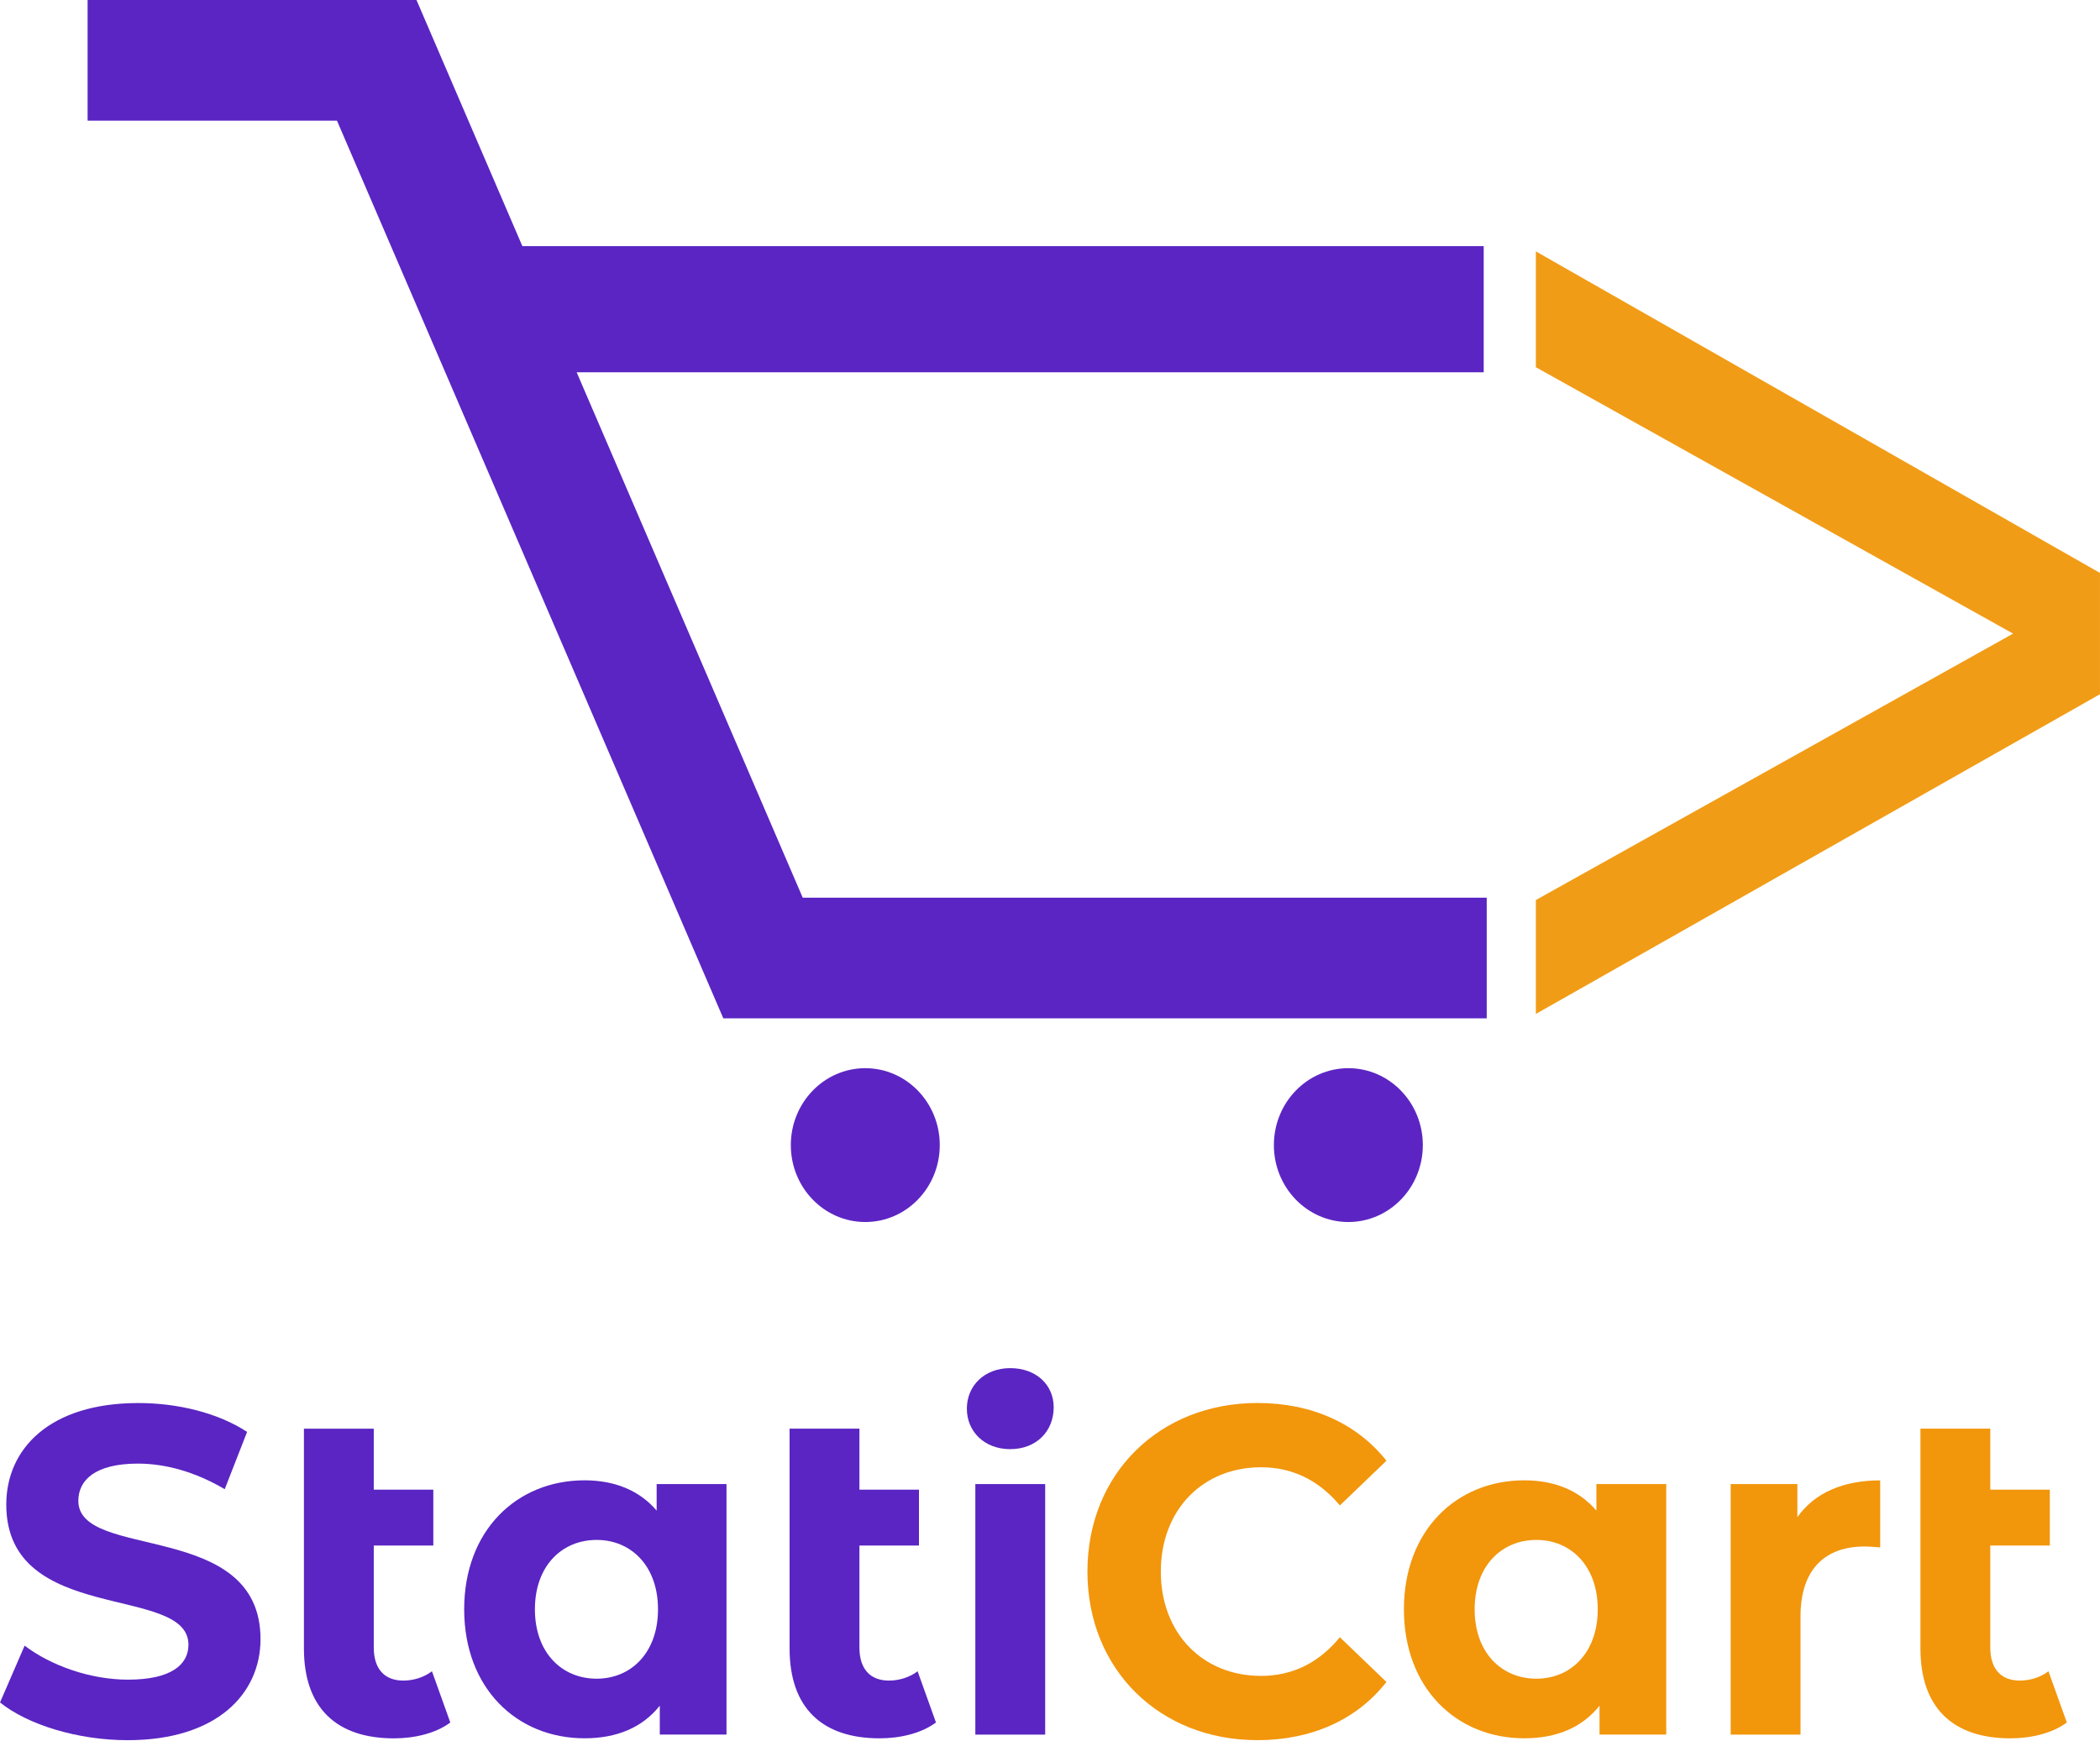
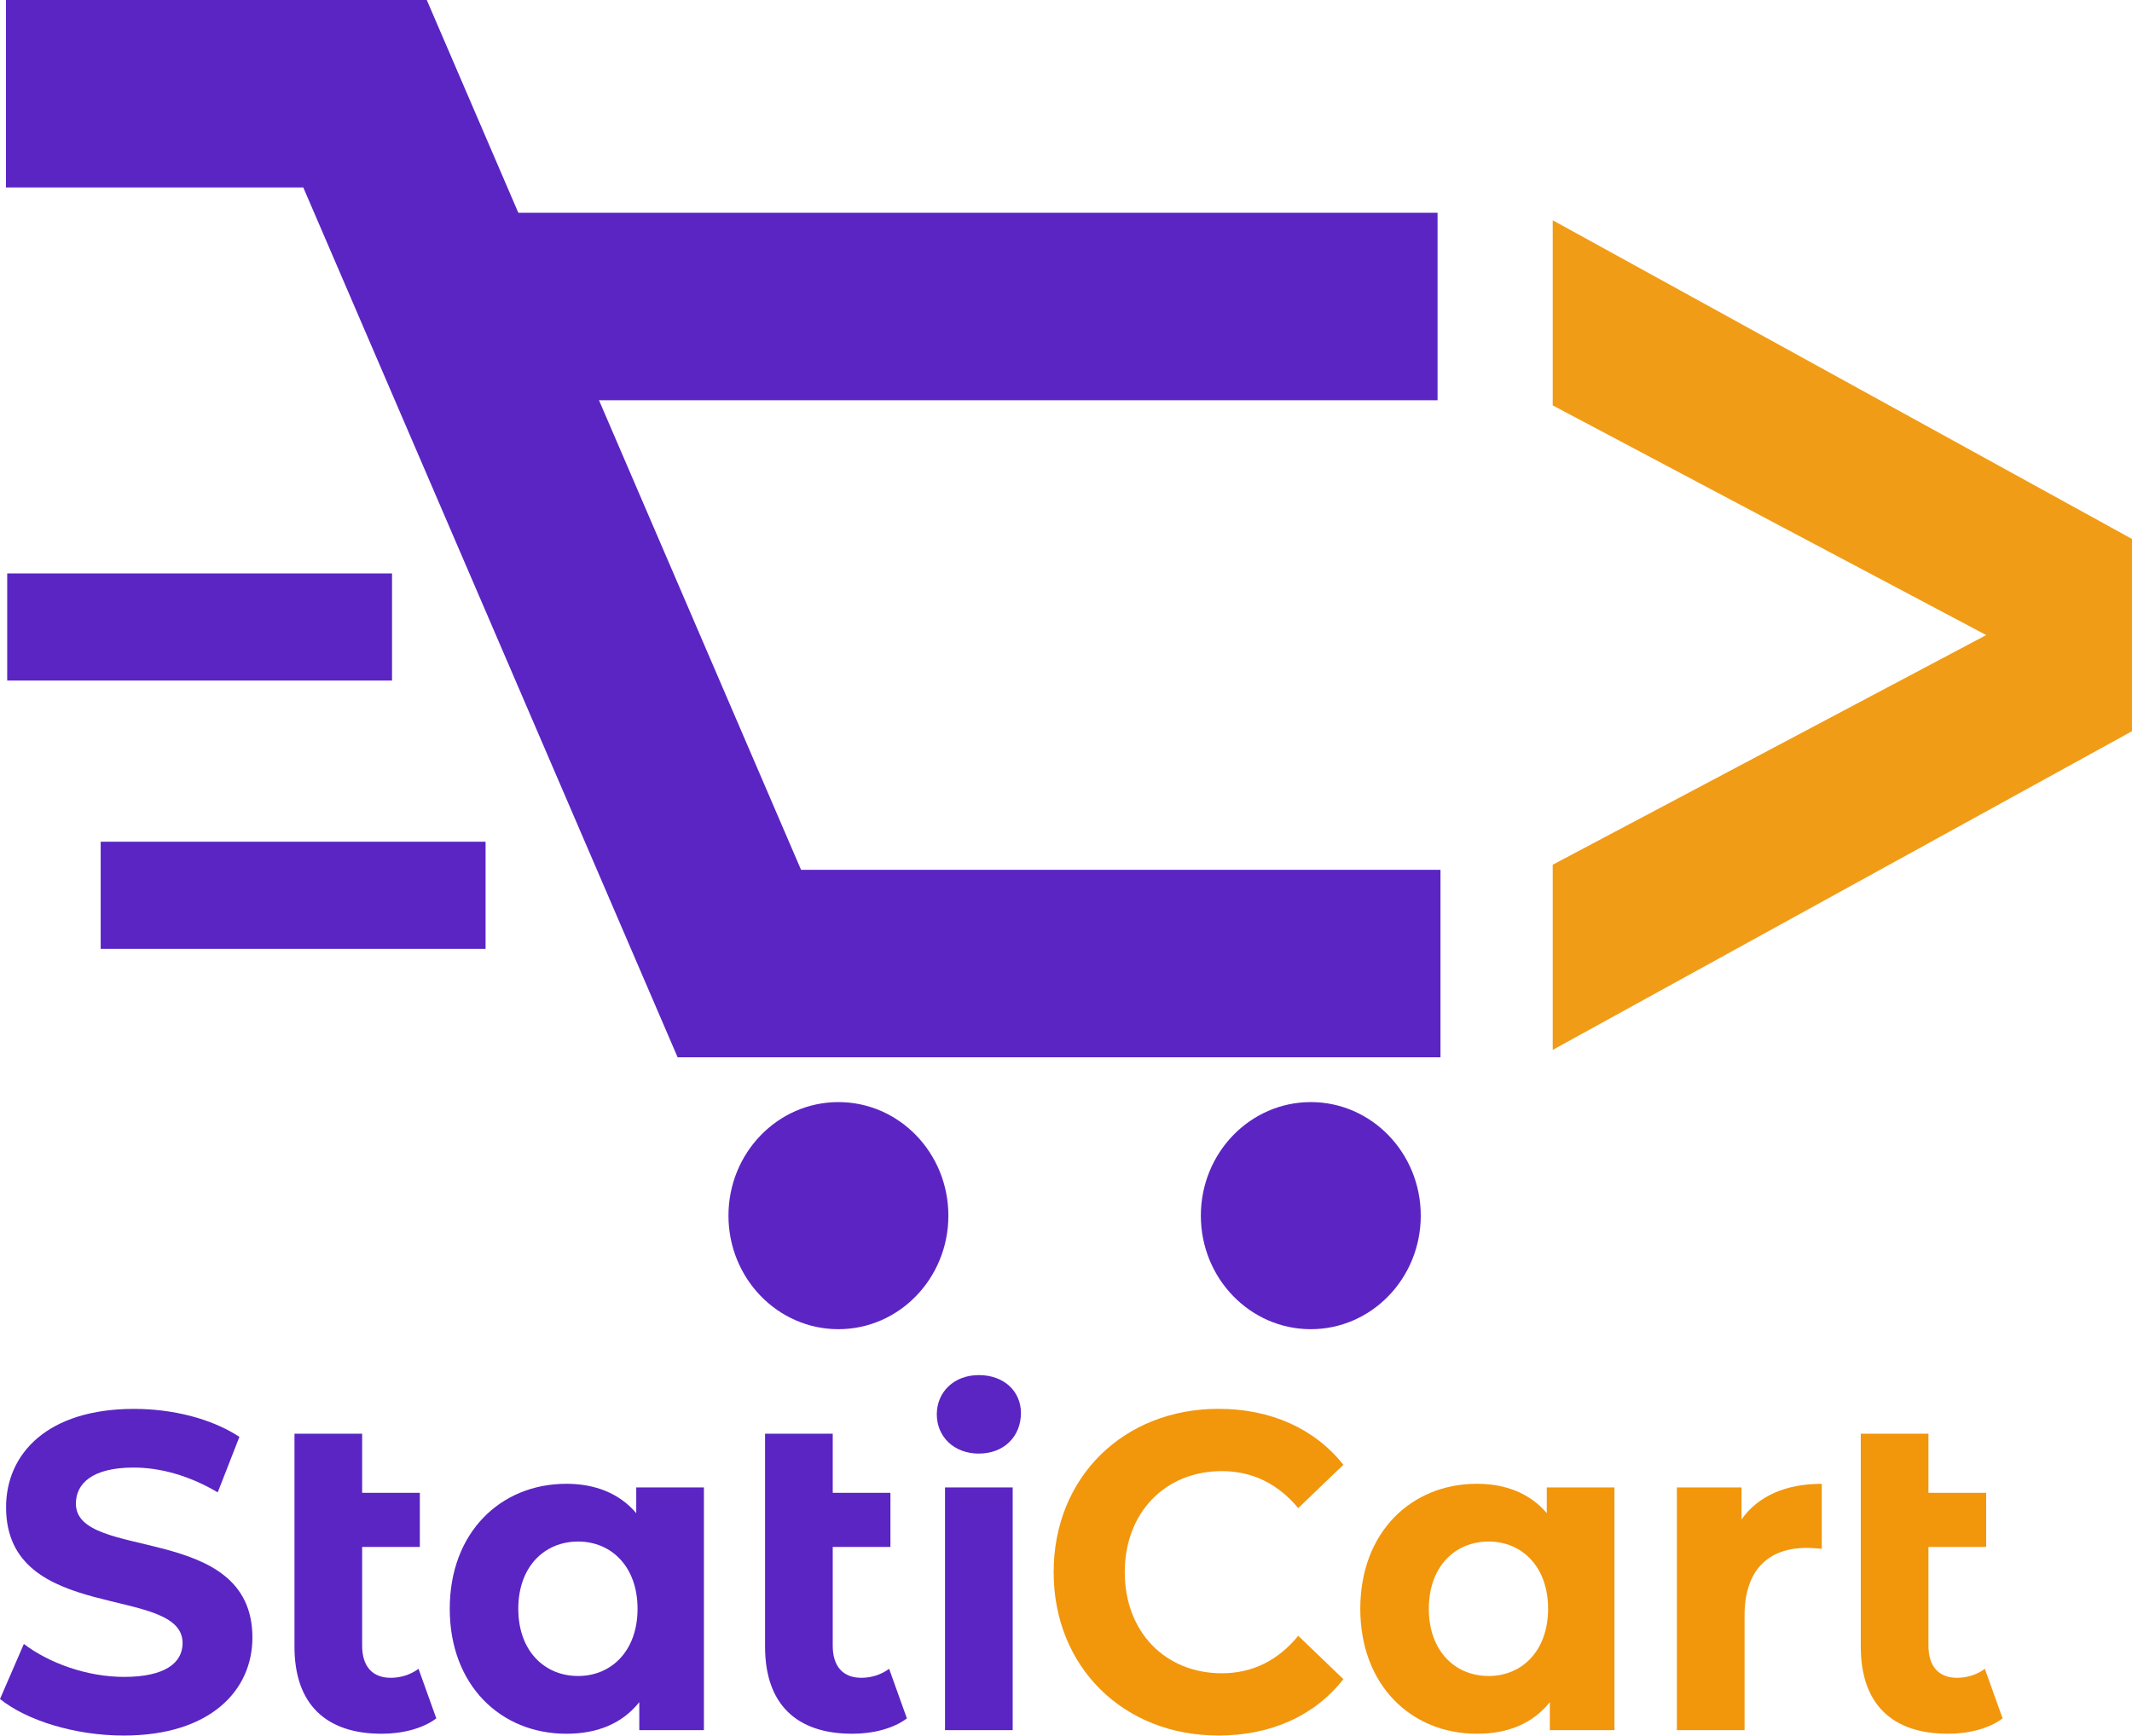
- <svg xmlns="http://www.w3.org/2000/svg" width="75.964mm" height="62.96mm" viewBox="0 0 75.964 62.96" version="1.1" id="svg5" xml:space="preserve">
-   <defs id="defs2" />
-   <g id="layer1" transform="translate(-57.45841,-43.47826)">
-     <g aria-label="Stati" transform="scale(0.9803449,1.020049)" id="text287" style="font-size:16.517px;font-family:genesa;-inkscape-font-specification:genesa;fill:#5a25c3;stroke-width:2.419;stroke-linejoin:round;stroke-miterlimit:2.5">
-       <path d="m 63.318,104.346 c 3.303,0 4.905,-1.652 4.905,-3.584 0,-4.245 -6.722,-2.775 -6.722,-4.905 0,-0.727 0.611,-1.321 2.197,-1.321 1.024,0 2.131,0.297 3.204,0.908 l 0.826,-2.032 c -1.074,-0.677 -2.56,-1.024 -4.014,-1.024 -3.287,0 -4.872,1.635 -4.872,3.601 0,4.294 6.722,2.808 6.722,4.971 0,0.71 -0.644,1.239 -2.23,1.239 -1.387,0 -2.841,-0.495 -3.815,-1.206 l -0.908,2.015 c 1.024,0.793 2.874,1.338 4.707,1.338 z" id="path20236" />
-       <path d="m 74.549,101.902 c -0.297,0.215 -0.677,0.33 -1.057,0.33 -0.694,0 -1.09,-0.413 -1.09,-1.173 v -3.617 h 2.197 v -1.982 H 72.402 V 93.297 H 69.825 v 7.796 c 0,2.114 1.206,3.188 3.32,3.188 0.776,0 1.553,-0.182 2.081,-0.562 z" id="path20238" />
-       <path d="m 82.84,96.203 c -0.644,-0.727 -1.569,-1.074 -2.659,-1.074 -2.511,0 -4.443,1.784 -4.443,4.575 0,2.791 1.932,4.575 4.443,4.575 1.189,0 2.131,-0.38 2.775,-1.156 v 1.024 h 2.461 V 95.262 H 82.84 Z m -2.213,5.962 c -1.288,0 -2.279,-0.925 -2.279,-2.461 0,-1.536 0.991,-2.461 2.279,-2.461 1.272,0 2.263,0.925 2.263,2.461 0,1.536 -0.991,2.461 -2.263,2.461 z" id="path20240" />
-       <path d="m 92.469,101.902 c -0.297,0.215 -0.677,0.33 -1.057,0.33 -0.694,0 -1.09,-0.413 -1.09,-1.173 v -3.617 h 2.197 v -1.982 h -2.197 v -2.164 h -2.577 v 7.796 c 0,2.114 1.206,3.188 3.32,3.188 0.776,0 1.553,-0.182 2.081,-0.562 z" id="path20242" />
-       <path d="m 95.888,94.023 c 0.958,0 1.602,-0.628 1.602,-1.486 0,-0.793 -0.644,-1.387 -1.602,-1.387 -0.958,0 -1.602,0.628 -1.602,1.437 0,0.809 0.644,1.437 1.602,1.437 z m 1.288,10.125 v -8.886 h -2.577 v 8.886 z" id="path20244" />
+ <svg xmlns="http://www.w3.org/2000/svg" width="79.595mm" height="64.806mm" viewBox="0 0 79.595 64.806" version="1.1" id="svg23529">
+   <defs id="defs23526" />
+   <g id="layer1" transform="translate(-65.32396,-116.097)">
+     <g id="g24778">
+       <g aria-label="Stati" transform="matrix(0.9803449,0,0,1.020049,6.854531,-3.883446)" id="text23394" style="font-size:16.517px;font-family:genesa;-inkscape-font-specification:genesa;fill:#5a25c3;stroke-width:2.419;stroke-linejoin:round;stroke-miterlimit:2.5">
+         <path d="m 64.349,181.154 c 3.303,0 4.905,-1.652 4.905,-3.584 0,-4.245 -6.722,-2.775 -6.722,-4.905 0,-0.727 0.611,-1.321 2.197,-1.321 1.024,0 2.131,0.297 3.204,0.908 L 68.759,170.22 c -1.074,-0.677 -2.56,-1.024 -4.014,-1.024 -3.287,0 -4.872,1.635 -4.872,3.601 0,4.294 6.722,2.808 6.722,4.971 0,0.71 -0.644,1.239 -2.23,1.239 -1.387,0 -2.841,-0.495 -3.815,-1.206 l -0.908,2.015 c 1.024,0.793 2.874,1.338 4.707,1.338 z" id="path23416" />
+         <path d="m 75.58,178.71 c -0.297,0.215 -0.677,0.33 -1.057,0.33 -0.694,0 -1.09,-0.413 -1.09,-1.173 v -3.617 h 2.197 v -1.982 h -2.197 v -2.164 h -2.577 v 7.796 c 0,2.114 1.206,3.188 3.32,3.188 0.776,0 1.553,-0.182 2.081,-0.562 z" id="path23418" />
+         <path d="m 83.871,173.012 c -0.644,-0.727 -1.569,-1.074 -2.659,-1.074 -2.511,0 -4.443,1.784 -4.443,4.575 0,2.791 1.932,4.575 4.443,4.575 1.189,0 2.131,-0.38 2.775,-1.156 v 1.024 h 2.461 v -8.886 h -2.577 z m -2.213,5.962 c -1.288,0 -2.279,-0.925 -2.279,-2.461 0,-1.536 0.991,-2.461 2.279,-2.461 1.272,0 2.263,0.925 2.263,2.461 0,1.536 -0.991,2.461 -2.263,2.461 z" id="path23420" />
+         <path d="m 93.501,178.71 c -0.297,0.215 -0.677,0.33 -1.057,0.33 -0.694,0 -1.09,-0.413 -1.09,-1.173 v -3.617 h 2.197 v -1.982 h -2.197 v -2.164 h -2.577 v 7.796 c 0,2.114 1.206,3.188 3.32,3.188 0.776,0 1.553,-0.182 2.081,-0.562 z" id="path23422" />
+         <path d="m 96.919,170.832 c 0.958,0 1.602,-0.628 1.602,-1.486 0,-0.793 -0.644,-1.387 -1.602,-1.387 -0.958,0 -1.602,0.628 -1.602,1.437 0,0.809 0.644,1.437 1.602,1.437 z m 1.288,10.125 v -8.886 h -2.577 v 8.886 z" id="path23424" />
+       </g>
+       <g aria-label="Cart" transform="matrix(0.9803449,0,0,1.020049,6.854531,-3.883446)" id="text23412" style="font-size:16.517px;font-family:genesa;-inkscape-font-specification:genesa;fill:#f2960c;stroke-width:2.419;stroke-linejoin:round;stroke-miterlimit:2.5">
+         <path d="m 106.027,181.154 c 2.015,0 3.683,-0.727 4.773,-2.065 l -1.718,-1.586 c -0.776,0.908 -1.751,1.371 -2.907,1.371 -2.164,0 -3.7,-1.52 -3.7,-3.7 0,-2.18 1.536,-3.7 3.7,-3.7 1.156,0 2.131,0.462 2.907,1.354 l 1.718,-1.586 c -1.09,-1.321 -2.758,-2.048 -4.757,-2.048 -3.601,0 -6.276,2.494 -6.276,5.979 0,3.485 2.676,5.979 6.26,5.979 z" style="-inkscape-font-specification:'Montserrat Alternates Bold'" id="path23437" />
+         <path d="m 118.546,173.012 c -0.644,-0.727 -1.569,-1.074 -2.659,-1.074 -2.511,0 -4.443,1.784 -4.443,4.575 0,2.791 1.932,4.575 4.443,4.575 1.189,0 2.131,-0.38 2.775,-1.156 v 1.024 h 2.461 v -8.886 h -2.577 z m -2.213,5.962 c -1.288,0 -2.279,-0.925 -2.279,-2.461 0,-1.536 0.991,-2.461 2.279,-2.461 1.272,0 2.263,0.925 2.263,2.461 0,1.536 -0.991,2.461 -2.263,2.461 z" style="-inkscape-font-specification:'Montserrat Alternates Bold'" id="path23439" />
+         <path d="M 125.962,172.07 H 123.501 v 8.886 h 2.577 v -4.195 c 0,-1.701 0.941,-2.477 2.362,-2.477 0.198,0 0.363,0.017 0.578,0.033 v -2.378 c -1.371,0 -2.428,0.446 -3.056,1.305 z" style="-inkscape-font-specification:'Montserrat Alternates Bold'" id="path23441" />
+         <path d="m 135.228,178.71 c -0.297,0.215 -0.677,0.33 -1.057,0.33 -0.694,0 -1.09,-0.413 -1.09,-1.173 v -3.617 h 2.197 v -1.982 h -2.197 v -2.164 H 130.504 v 7.796 c 0,2.114 1.206,3.188 3.32,3.188 0.776,0 1.553,-0.182 2.081,-0.562 z" style="-inkscape-font-specification:'Montserrat Alternates Bold'" id="path23443" />
+       </g>
    </g>
-     <g id="g9830" style="stroke:#5a25c3;stroke-opacity:1">
-       <path id="path339" style="color:#000000;fill:#5a25c3;stroke:none;stroke-miterlimit:2.5;-inkscape-stroke:none" d="M 60.627 43.478 L 60.627 47.844 L 69.648 47.844 L 83.623 80.322 L 111.238 80.322 L 111.238 75.957 L 86.496 75.957 L 78.318 56.947 L 111.129 56.947 L 111.129 52.383 L 76.354 52.383 L 72.524 43.478 L 60.627 43.478 z " />
-     </g>
-     <g aria-label="&gt;" transform="scale(0.8400438,1.190414)" id="text1172" style="font-size:55.843px;font-family:'Montserrat Alternates';-inkscape-font-specification:'Montserrat Alternates';fill:#f19c16;stroke-width:8.179;stroke-linejoin:round;stroke-miterlimit:2.5">
-       <path d="m 134.535,47.684 20.55,8.097 -20.55,8.097 v 3.462 l 24.292,-9.717 v -3.686 l -24.292,-9.773 z" id="path19488" />
-     </g>
-     <ellipse style="fill:#5c25c3;fill-opacity:1;stroke:none;stroke-width:4.365;stroke-linejoin:miter;stroke-miterlimit:2.5;stroke-dasharray:none;stroke-opacity:1" id="path1328" cx="88.759" cy="84.908" rx="2.694" ry="2.783" />
-     <ellipse style="fill:#5c25c3;fill-opacity:1;stroke:none;stroke-width:4.365;stroke-linejoin:miter;stroke-miterlimit:2.5;stroke-dasharray:none;stroke-opacity:1" id="ellipse1382" cx="106.233" cy="84.908" rx="2.694" ry="2.783" />
-     <g aria-label="Cart" transform="scale(0.9803449,1.020049)" id="text16504" style="font-size:16.517px;font-family:genesa;-inkscape-font-specification:genesa;fill:#f2960c;stroke-width:2.419;stroke-linejoin:round;stroke-miterlimit:2.5">
-       <path d="m 104.995,104.346 c 2.015,0 3.683,-0.727 4.773,-2.065 l -1.718,-1.586 c -0.776,0.908 -1.751,1.371 -2.907,1.371 -2.164,0 -3.7,-1.52 -3.7,-3.7 0,-2.18 1.536,-3.7 3.7,-3.7 1.156,0 2.131,0.462 2.907,1.354 l 1.718,-1.586 c -1.09,-1.321 -2.758,-2.048 -4.757,-2.048 -3.601,0 -6.276,2.494 -6.276,5.979 0,3.485 2.676,5.979 6.26,5.979 z" style="-inkscape-font-specification:'Montserrat Alternates Bold'" id="path20219" />
-       <path d="m 117.515,96.203 c -0.644,-0.727 -1.569,-1.074 -2.659,-1.074 -2.511,0 -4.443,1.784 -4.443,4.575 0,2.791 1.932,4.575 4.443,4.575 1.189,0 2.131,-0.38 2.775,-1.156 v 1.024 h 2.461 v -8.886 h -2.577 z m -2.213,5.962 c -1.288,0 -2.279,-0.925 -2.279,-2.461 0,-1.536 0.991,-2.461 2.279,-2.461 1.272,0 2.263,0.925 2.263,2.461 0,1.536 -0.991,2.461 -2.263,2.461 z" style="-inkscape-font-specification:'Montserrat Alternates Bold'" id="path20221" />
-       <path d="m 124.931,95.262 h -2.461 v 8.886 h 2.577 v -4.195 c 0,-1.701 0.941,-2.477 2.362,-2.477 0.198,0 0.363,0.017 0.578,0.033 v -2.378 c -1.371,0 -2.428,0.446 -3.056,1.305 z" style="-inkscape-font-specification:'Montserrat Alternates Bold'" id="path20223" />
-       <path d="m 134.196,101.902 c -0.297,0.215 -0.677,0.33 -1.057,0.33 -0.694,0 -1.09,-0.413 -1.09,-1.173 v -3.617 h 2.197 v -1.982 h -2.197 v -2.164 h -2.577 v 7.796 c 0,2.114 1.206,3.188 3.32,3.188 0.776,0 1.553,-0.182 2.081,-0.562 z" style="-inkscape-font-specification:'Montserrat Alternates Bold'" id="path20225" />
+     <g id="g24765">
+       <path style="color:#000000;fill:#5a25c3;stroke-miterlimit:2.5;-inkscape-stroke:none" d="m 65.546,116.097 v 7 H 76.647 l 13.975,32.479 h 28.48 v -7 H 95.23 L 81.257,116.097 Z" id="path23396" />
+       <path style="color:#000000;fill:#5a25c3;stroke-miterlimit:2.5;-inkscape-stroke:none" d="m 83.265,124.042 v 7 H 118.993 v -7 z" id="path23398" />
+       <path style="color:#000000;fill:#5a25c3;stroke-miterlimit:2.5;-inkscape-stroke:none" d="m 65.593,137.509 v 4 H 79.96 v -4 z" id="path23400" />
+       <path style="color:#000000;fill:#5a25c3;stroke-miterlimit:2.5;-inkscape-stroke:none" d="m 69.083,147.527 v 4 h 14.369 v -4 z" id="path23402" />
+       <g aria-label="&gt;" transform="matrix(0.8400438,0,0,1.190414,6.854531,-3.883446)" id="text23406" style="font-size:55.843px;font-family:'Montserrat Alternates';-inkscape-font-specification:'Montserrat Alternates';fill:#f19c16;stroke-width:8.179;stroke-linejoin:round;stroke-miterlimit:2.5">
+         <path d="m 138.609,113.505 19.266,7.204 -19.266,7.204 v 5.808 l 25.744,-9.996 v -6.031 l -25.744,-9.996 z" style="-inkscape-font-specification:'Montserrat Alternates Semi-Bold'" id="path23484" />
+       </g>
+       <ellipse style="fill:#5c25c3;fill-opacity:1;stroke:none;stroke-width:6.651;stroke-linejoin:miter;stroke-miterlimit:2.5;stroke-dasharray:none;stroke-opacity:1" id="ellipse23408" cx="96.625" cy="161.489" rx="4.105" ry="4.24" />
+       <ellipse style="fill:#5c25c3;fill-opacity:1;stroke:none;stroke-width:6.651;stroke-linejoin:miter;stroke-miterlimit:2.5;stroke-dasharray:none;stroke-opacity:1" id="ellipse23414" cx="114.261" cy="161.489" rx="4.105" ry="4.24" />
    </g>
  </g>
</svg>
